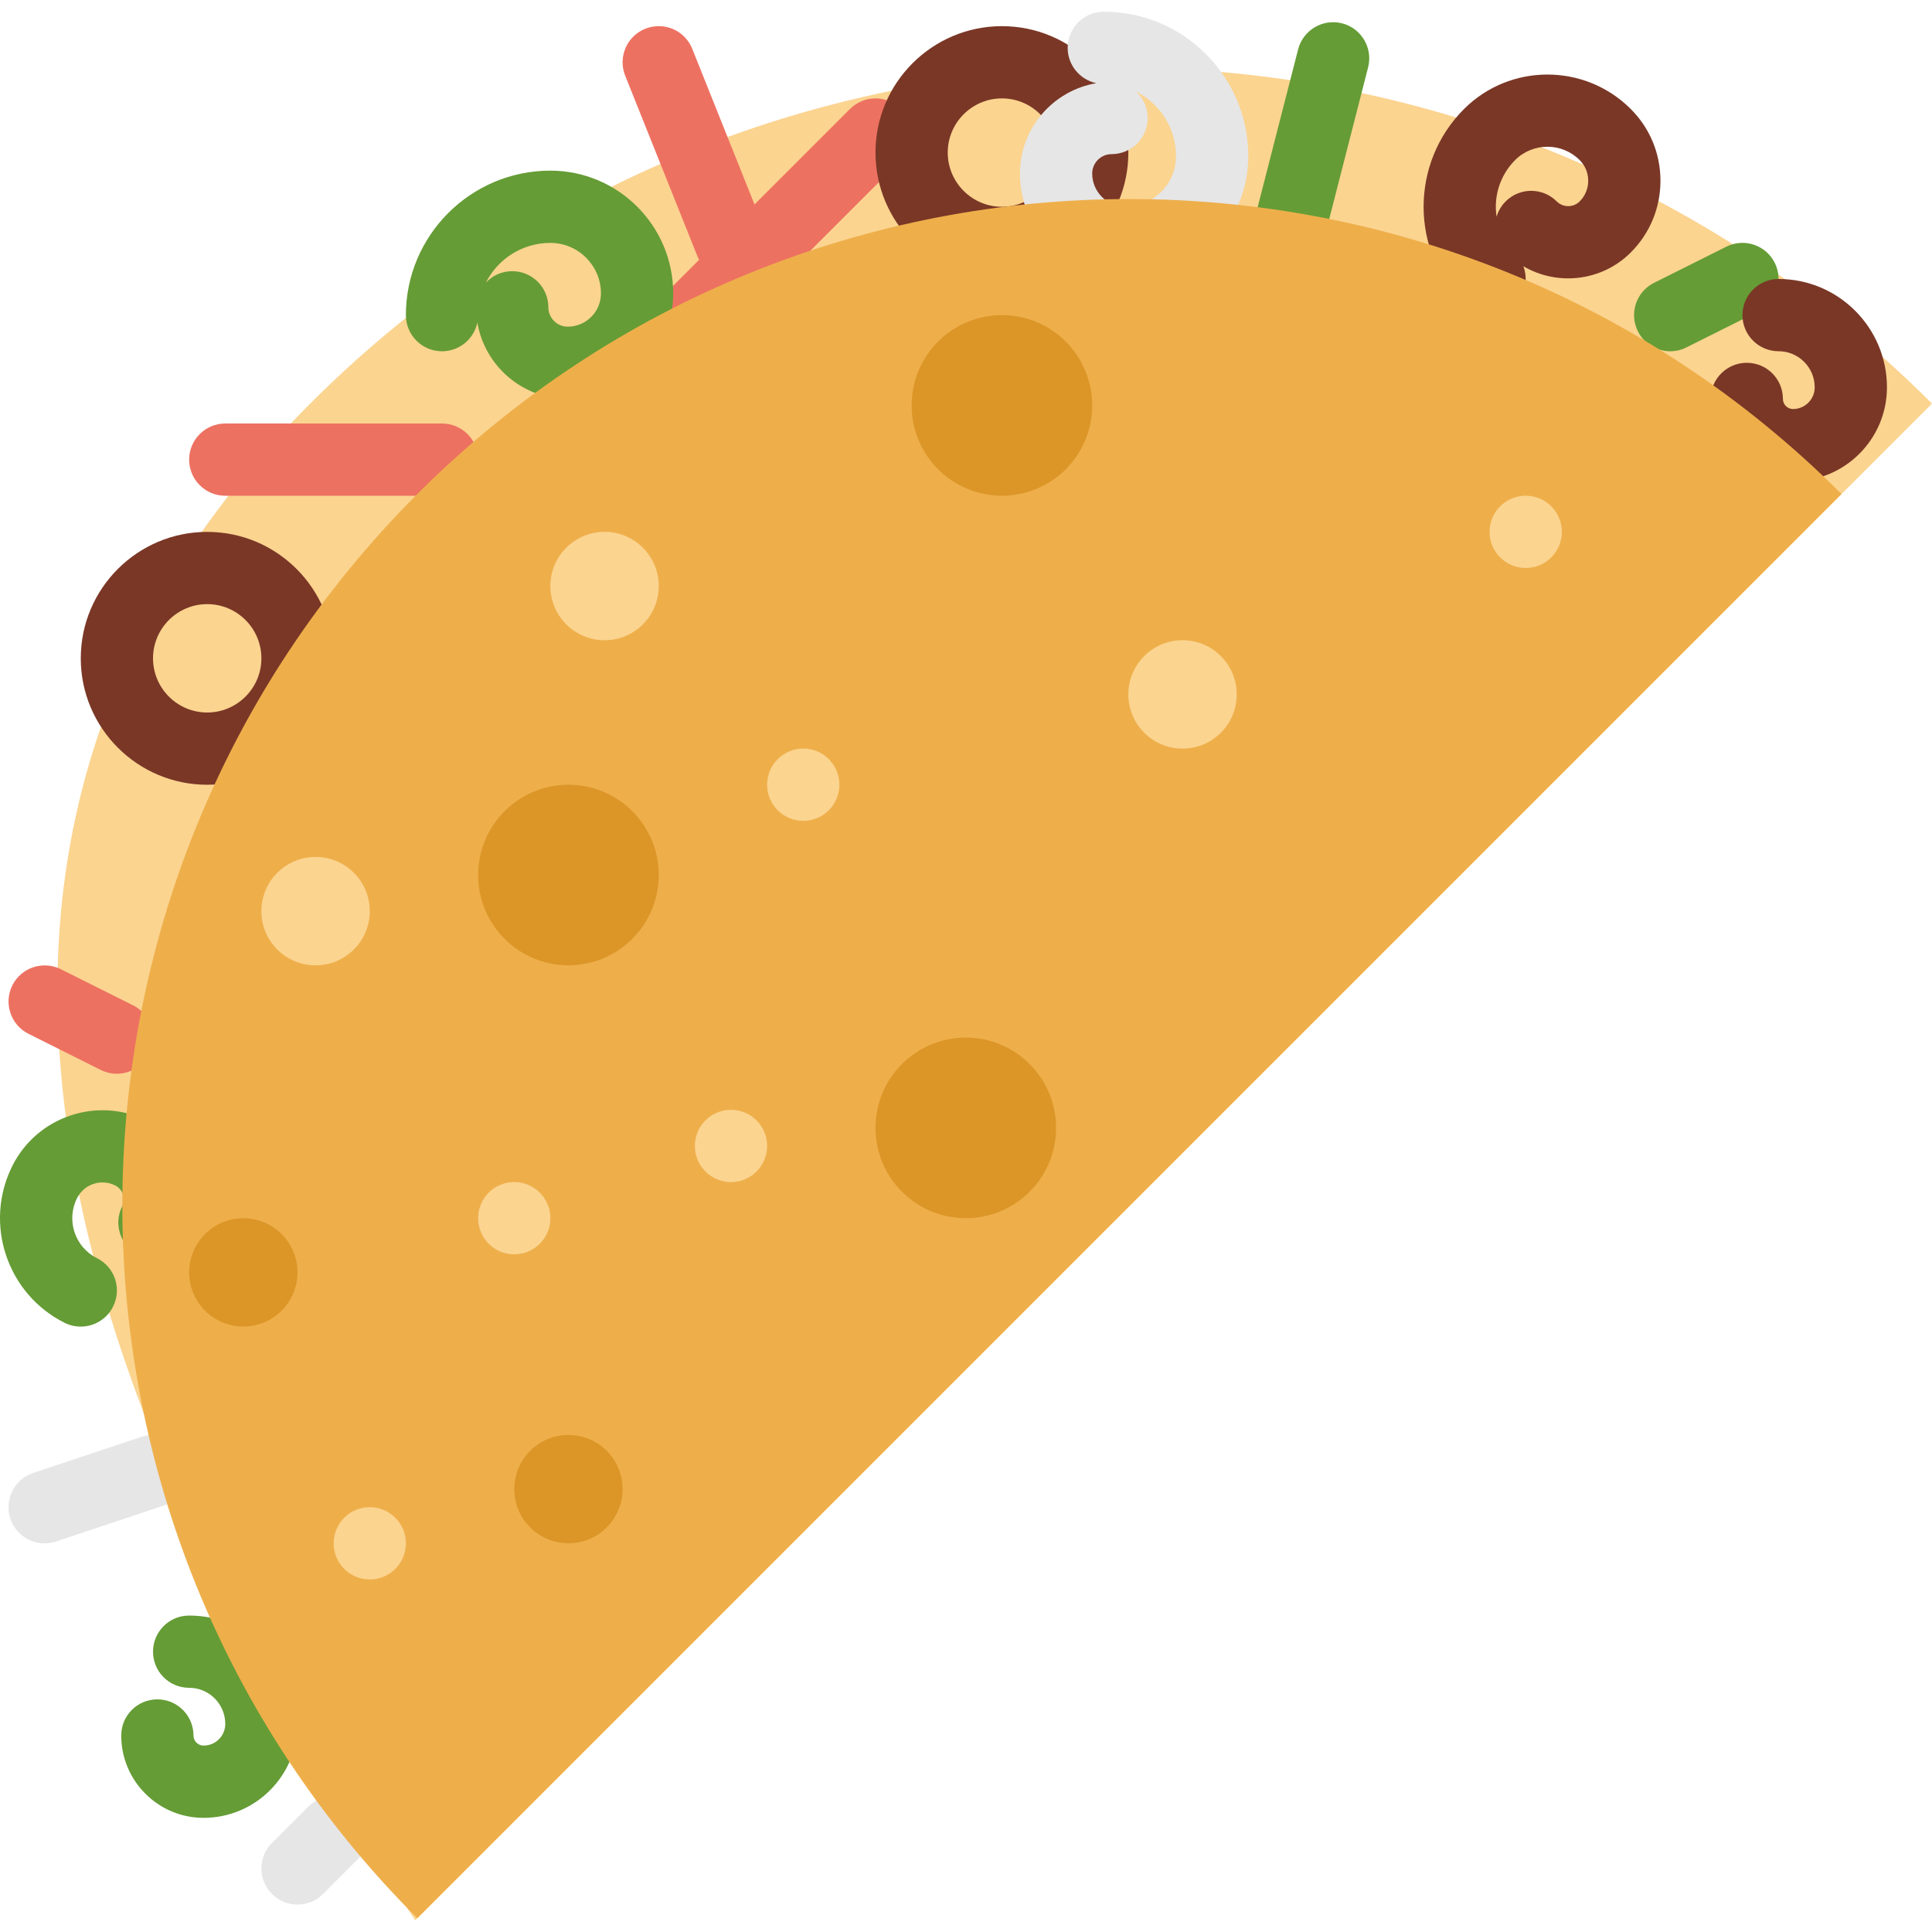
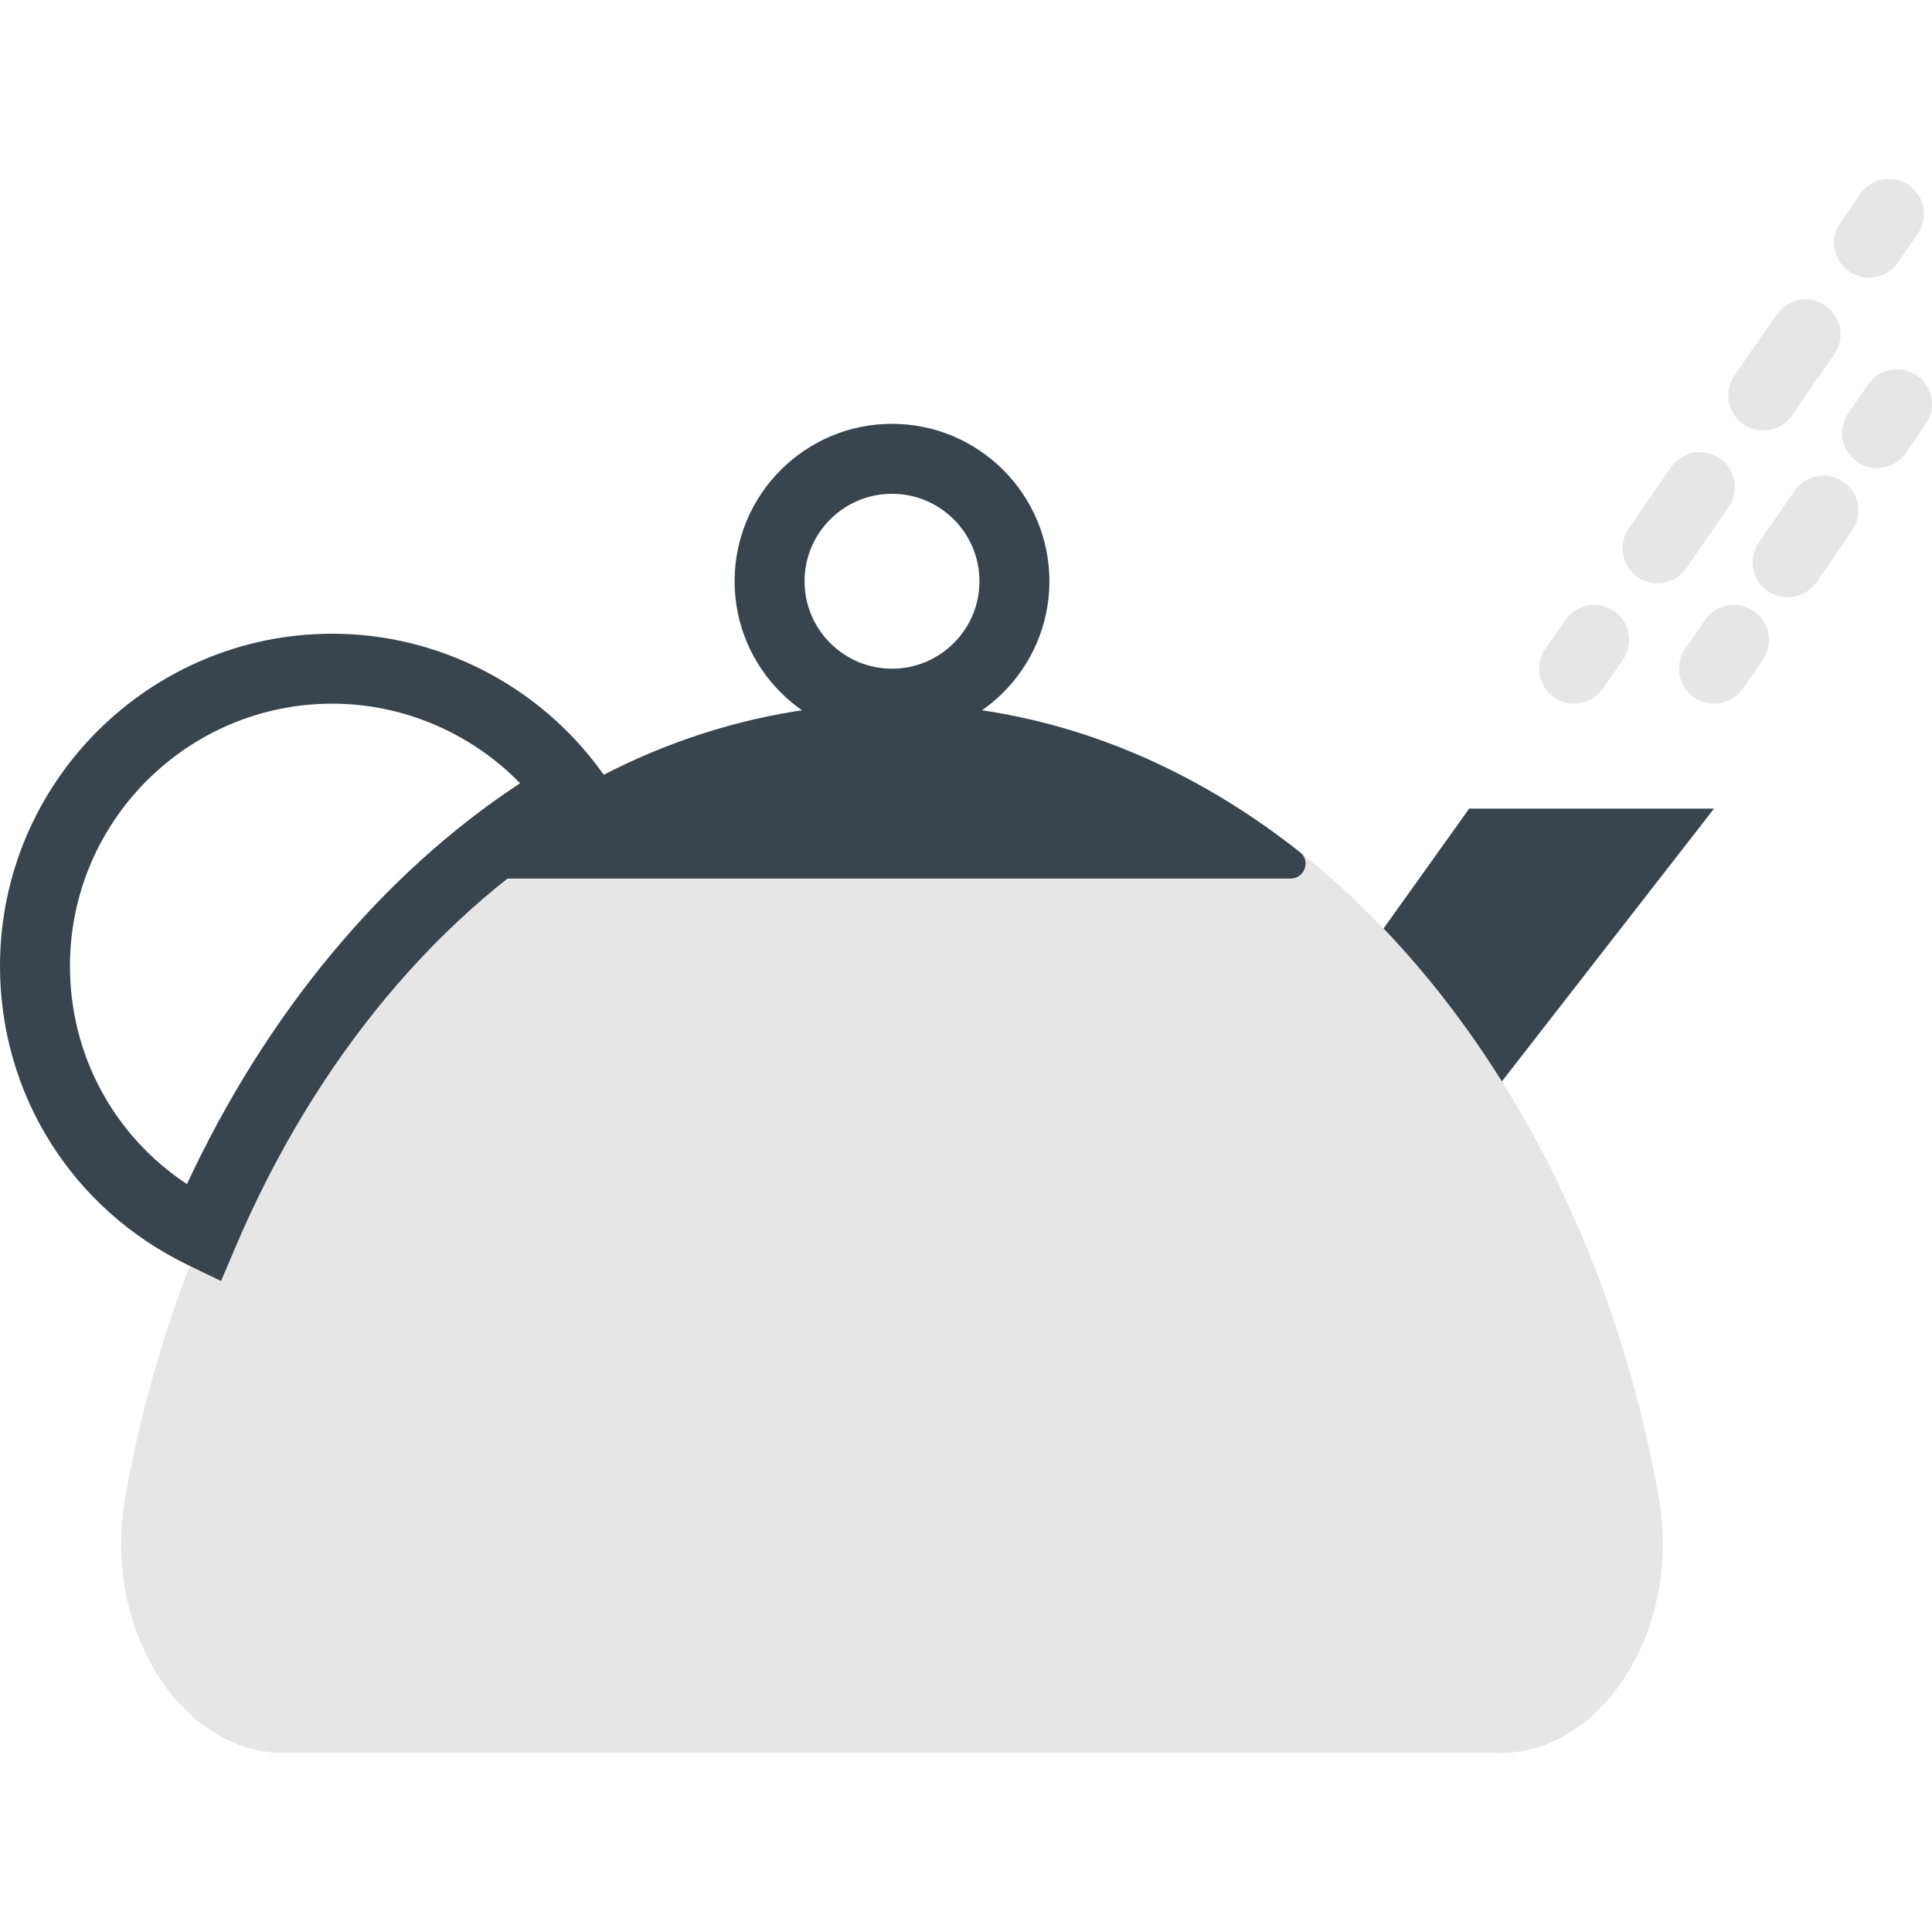
- <svg xmlns="http://www.w3.org/2000/svg" version="1.1" id="Capa_1" x="0px" y="0px" viewBox="0 0 53.483 53.483" style="enable-background:new 0 0 53.483 53.483;" xml:space="preserve">
+ <svg xmlns="http://www.w3.org/2000/svg" version="1.1" id="Capa_1" x="0px" y="0px" viewBox="0 0 55.231 55.231" style="enable-background:new 0 0 55.231 55.231;" xml:space="preserve">
  <g>
-     <path style="fill:#FBD490;" d="M8.587,11.172C-3.81,23.569,2.236,39.223,11.495,53.16l41.988-41.988   C41.085-1.226,20.985-1.226,8.587,11.172z" />
-     <path style="fill:#ED7161;" d="M20.236,7.724c-0.397,0-0.772-0.237-0.929-0.629l-2-5c-0.205-0.513,0.044-1.095,0.557-1.3   c0.515-0.204,1.095,0.044,1.3,0.558l2,5c0.205,0.513-0.044,1.095-0.557,1.3C20.485,7.701,20.36,7.724,20.236,7.724z" />
-     <path style="fill:#659C35;" d="M35.567,7.831c-0.082,0-0.166-0.01-0.249-0.031c-0.535-0.138-0.857-0.683-0.72-1.218l1.338-5.216   c0.138-0.534,0.681-0.856,1.217-0.72c0.535,0.138,0.857,0.683,0.72,1.218L36.536,7.08C36.419,7.531,36.013,7.831,35.567,7.831z" />
-     <path style="fill:#ED7161;" d="M19.236,9.724c-0.256,0-0.512-0.098-0.707-0.293c-0.391-0.391-0.391-1.023,0-1.414l5-5   c0.391-0.391,1.023-0.391,1.414,0s0.391,1.023,0,1.414l-5,5C19.747,9.626,19.492,9.724,19.236,9.724z" />
-     <path style="fill:#ED7161;" d="M12.236,13.724h-6c-0.552,0-1-0.447-1-1s0.448-1,1-1h6c0.552,0,1,0.447,1,1   S12.788,13.724,12.236,13.724z" />
-     <path style="fill:#659C35;" d="M46.237,9.724c-0.367,0-0.72-0.202-0.896-0.553c-0.247-0.494-0.047-1.095,0.447-1.342l2-1   c0.495-0.247,1.095-0.047,1.342,0.447s0.047,1.095-0.447,1.342l-2,1C46.539,9.689,46.387,9.724,46.237,9.724z" />
-     <path style="fill:#E6E6E6;" d="M1.236,42.724c-0.419,0-0.809-0.265-0.949-0.684c-0.175-0.524,0.108-1.091,0.632-1.265l3-1   c0.526-0.177,1.091,0.108,1.265,0.632c0.175,0.524-0.108,1.091-0.632,1.265l-3,1C1.447,42.707,1.34,42.724,1.236,42.724z" />
-     <path style="fill:#ED7161;" d="M3.235,29.724c-0.15,0-0.303-0.034-0.446-0.105l-2-1c-0.494-0.247-0.694-0.848-0.447-1.342   c0.247-0.493,0.846-0.692,1.342-0.447l2,1c0.494,0.247,0.694,0.848,0.447,1.342C3.955,29.521,3.602,29.724,3.235,29.724z" />
-     <path style="fill:#E6E6E6;" d="M8.236,52.724c-0.256,0-0.512-0.098-0.707-0.293c-0.391-0.391-0.391-1.023,0-1.414l1-1   c0.391-0.391,1.023-0.391,1.414,0s0.391,1.023,0,1.414l-1,1C8.747,52.626,8.492,52.724,8.236,52.724z" />
-     <path style="fill:#659C35;" d="M15.716,11.043c-1.255,0-2.299-0.916-2.501-2.114c-0.095,0.454-0.497,0.795-0.979,0.795   c-0.552,0-1-0.447-1-1c0-2.206,1.794-4,4-4c1.875,0,3.4,1.525,3.4,3.399C18.636,9.733,17.326,11.043,15.716,11.043z M14.18,7.507   c0.552,0,1,0.447,1,1c0,0.296,0.241,0.536,0.536,0.536c0.507,0,0.92-0.413,0.92-0.92c0-0.771-0.628-1.399-1.4-1.399   c-0.779,0-1.455,0.447-1.785,1.099C13.633,7.628,13.892,7.507,14.18,7.507z" />
-     <path style="fill:#7A3726;" d="M5.736,21.724c-1.93,0-3.5-1.57-3.5-3.5s1.57-3.5,3.5-3.5s3.5,1.57,3.5,3.5   S7.665,21.724,5.736,21.724z M5.736,16.724c-0.827,0-1.5,0.673-1.5,1.5s0.673,1.5,1.5,1.5s1.5-0.673,1.5-1.5   S6.563,16.724,5.736,16.724z" />
-     <path style="fill:#7A3726;" d="M27.736,7.724c-1.93,0-3.5-1.57-3.5-3.5s1.57-3.5,3.5-3.5s3.5,1.57,3.5,3.5   S29.665,7.724,27.736,7.724z M27.736,2.724c-0.827,0-1.5,0.673-1.5,1.5s0.673,1.5,1.5,1.5s1.5-0.673,1.5-1.5   S28.563,2.724,27.736,2.724z" />
-     <path style="fill:#659C35;" d="M2.235,36.724c-0.15,0-0.303-0.034-0.447-0.105c-1.595-0.799-2.245-2.746-1.447-4.342   c0.688-1.376,2.365-1.936,3.741-1.248c0.581,0.29,1.014,0.79,1.22,1.406S5.461,33.71,5.17,34.29   c-0.247,0.494-0.848,0.692-1.342,0.447c-0.494-0.248-0.694-0.849-0.446-1.342c0.069-0.139,0.044-0.266,0.023-0.329   c-0.021-0.063-0.077-0.18-0.216-0.249c-0.391-0.197-0.864-0.036-1.058,0.354c-0.305,0.609-0.057,1.354,0.553,1.658   c0.494,0.247,0.694,0.849,0.446,1.342C2.955,36.521,2.601,36.724,2.235,36.724z" />
-     <path style="fill:#659C35;" d="M5.636,50.323c-1.257,0-2.28-1.022-2.28-2.28c0-0.553,0.448-1,1-1s1,0.447,1,1   c0,0.154,0.125,0.28,0.28,0.28c0.331,0,0.6-0.269,0.6-0.6c0-0.552-0.449-1-1-1c-0.552,0-1-0.447-1-1s0.448-1,1-1   c1.654,0,3,1.346,3,3C8.236,49.157,7.069,50.323,5.636,50.323z" />
-     <path style="fill:#7A3726;" d="M41.236,8.724c-0.256,0-0.512-0.098-0.707-0.293c-1.493-1.492-1.493-3.922,0-5.414   c1.272-1.271,3.342-1.271,4.614,0c0.531,0.53,0.823,1.235,0.823,1.986S45.674,6.46,45.143,6.99   c-0.804,0.803-2.033,0.932-2.972,0.38c0.134,0.356,0.058,0.773-0.229,1.061C41.747,8.626,41.492,8.724,41.236,8.724z M42.836,4.062   c-0.324,0-0.647,0.123-0.893,0.369c-0.426,0.427-0.598,1.013-0.514,1.567c0.046-0.154,0.13-0.3,0.251-0.422   c0.391-0.391,1.024-0.391,1.415,0c0.174,0.173,0.459,0.175,0.634,0c0.153-0.153,0.237-0.356,0.237-0.573   c0-0.216-0.084-0.419-0.237-0.571C43.483,4.185,43.159,4.062,42.836,4.062z" />
-     <path style="fill:#7A3726;" d="M49.636,13.323c-1.257,0-2.28-1.022-2.28-2.28c0-0.553,0.448-1,1-1s1,0.447,1,1   c0,0.154,0.125,0.28,0.28,0.28c0.331,0,0.6-0.269,0.6-0.6c0-0.552-0.449-1-1-1c-0.552,0-1-0.447-1-1s0.448-1,1-1   c1.654,0,3,1.346,3,3C52.236,12.157,51.069,13.323,49.636,13.323z" />
-     <path style="fill:#E6E6E6;" d="M31.156,7.724c-1.61,0-2.92-1.31-2.92-2.92c0-1.255,0.917-2.301,2.116-2.501   c-0.455-0.095-0.796-0.497-0.796-0.979c0-0.553,0.448-1,1-1c2.206,0,4,1.794,4,4C34.556,6.198,33.03,7.724,31.156,7.724z    M31.454,2.537c0.195,0.183,0.317,0.442,0.317,0.73c0,0.553-0.448,1-1,1c-0.295,0-0.536,0.24-0.536,0.536   c0,0.507,0.413,0.92,0.92,0.92c0.772,0,1.4-0.628,1.4-1.4C32.556,3.544,32.107,2.867,31.454,2.537z" />
-     <path style="fill:#EEAF4B;" d="M11.552,13.676c-10.887,10.887-10.887,28.539,0,39.426l39.426-39.426   C40.092,2.788,22.44,2.788,11.552,13.676z" />
-     <circle style="fill:#FBD490;" cx="32.736" cy="19.223" r="1.5" />
-     <circle style="fill:#DC9628;" cx="6.736" cy="35.223" r="1.5" />
-     <circle style="fill:#DC9628;" cx="15.736" cy="24.223" r="2.5" />
-     <circle style="fill:#DC9628;" cx="26.736" cy="31.223" r="2.5" />
-     <circle style="fill:#DC9628;" cx="27.736" cy="11.223" r="2.5" />
-     <circle style="fill:#DC9628;" cx="15.736" cy="41.223" r="1.5" />
-     <circle style="fill:#FBD490;" cx="16.736" cy="16.223" r="1.5" />
-     <circle style="fill:#FBD490;" cx="8.736" cy="25.223" r="1.5" />
-     <circle style="fill:#FBD490;" cx="22.236" cy="21.723" r="1" />
-     <circle style="fill:#FBD490;" cx="14.236" cy="33.723" r="1" />
-     <circle style="fill:#FBD490;" cx="42.236" cy="14.723" r="1" />
-     <circle style="fill:#FBD490;" cx="20.236" cy="31.723" r="1" />
-     <circle style="fill:#FBD490;" cx="10.236" cy="42.723" r="1" />
+     <path style="fill:#E6E6E6;" d="M42.873,50.116c2.951,0,5.212-3.561,4.545-7.31c-2.312-13.001-11.248-22.69-21.919-22.69   S5.893,29.804,3.581,42.805c-0.667,3.749,1.594,7.31,4.545,7.31H42.873z" />
+     <path style="fill:#38454F;" d="M42.935,30.914L49,23.116h-7l-2.448,3.427C40.794,27.84,41.928,29.306,42.935,30.914z" />
+     <path style="fill:#38454F;" d="M36.895,25.116c0.396,0,0.583-0.504,0.272-0.75c-3.402-2.697-7.395-4.25-11.667-4.25   s-8.265,1.554-11.667,4.25c-0.311,0.246-0.124,0.75,0.272,0.75H36.895z" />
+     <path style="fill:#38454F;" d="M25.5,21.116c-2.481,0-4.5-2.019-4.5-4.5s2.019-4.5,4.5-4.5s4.5,2.019,4.5,4.5   S27.981,21.116,25.5,21.116z M25.5,14.116c-1.379,0-2.5,1.121-2.5,2.5s1.121,2.5,2.5,2.5s2.5-1.121,2.5-2.5   S26.879,14.116,25.5,14.116z" />
+     <path style="fill:#38454F;" d="M6.319,36.621l-0.945-0.457C2.06,34.562,0,31.285,0,27.616c0-5.238,4.262-9.5,9.5-9.5   c3.026,0,5.9,1.47,7.687,3.932l0.65,0.896l-0.959,0.556c-4.264,2.471-7.867,6.787-10.148,12.155L6.319,36.621z M9.5,20.116   c-4.136,0-7.5,3.364-7.5,7.5c0,2.548,1.259,4.855,3.344,6.235c2.271-4.879,5.602-8.885,9.524-11.46   C13.465,20.951,11.525,20.116,9.5,20.116z" />
+     <g>
+       <path style="fill:#E6E6E6;" d="M44.999,20.116c-0.196,0-0.395-0.058-0.568-0.178c-0.454-0.314-0.567-0.938-0.253-1.392    l0.569-0.822c0.313-0.454,0.936-0.568,1.392-0.253c0.454,0.314,0.567,0.938,0.253,1.392l-0.569,0.822    C45.628,19.965,45.316,20.116,44.999,20.116z" />
+       <path style="fill:#E6E6E6;" d="M47.383,16.673c-0.196,0-0.395-0.058-0.568-0.178c-0.454-0.314-0.567-0.938-0.253-1.392    l1.209-1.747c0.314-0.454,0.936-0.567,1.392-0.253c0.454,0.314,0.567,0.938,0.253,1.392l-1.209,1.747    C48.012,16.523,47.7,16.673,47.383,16.673z M50.406,12.305c-0.196,0-0.395-0.058-0.568-0.178    c-0.454-0.314-0.567-0.938-0.253-1.392l1.209-1.747c0.314-0.453,0.937-0.568,1.392-0.253c0.454,0.314,0.567,0.938,0.253,1.392    l-1.209,1.747C51.035,12.155,50.724,12.305,50.406,12.305z" />
+       <path style="fill:#E6E6E6;" d="M53.43,7.938c-0.196,0-0.395-0.058-0.568-0.178c-0.454-0.314-0.567-0.938-0.253-1.392l0.569-0.822    c0.313-0.453,0.936-0.568,1.392-0.253c0.454,0.314,0.567,0.938,0.253,1.392l-0.569,0.822C54.059,7.787,53.747,7.938,53.43,7.938z" />
+     </g>
+     <g>
+       <path style="fill:#E6E6E6;" d="M48.999,20.116c-0.196,0-0.395-0.058-0.568-0.178c-0.454-0.314-0.567-0.938-0.253-1.392    l0.569-0.822c0.314-0.454,0.937-0.568,1.392-0.253c0.454,0.314,0.567,0.938,0.253,1.392l-0.569,0.822    C49.628,19.965,49.316,20.116,48.999,20.116z" />
+       <path style="fill:#E6E6E6;" d="M51.103,17.076c-0.196,0-0.395-0.058-0.568-0.178c-0.454-0.314-0.567-0.938-0.253-1.392    l1.023-1.478c0.313-0.454,0.936-0.568,1.392-0.253c0.454,0.314,0.567,0.938,0.253,1.392l-1.023,1.478    C51.731,16.926,51.42,17.076,51.103,17.076z" />
+       <path style="fill:#E6E6E6;" d="M53.66,13.382c-0.196,0-0.395-0.058-0.568-0.178c-0.454-0.314-0.567-0.938-0.253-1.392l0.569-0.822    c0.314-0.454,0.937-0.567,1.392-0.253c0.454,0.314,0.567,0.938,0.253,1.392l-0.569,0.822    C54.289,13.232,53.978,13.382,53.66,13.382z" />
+     </g>
  </g>
  <g>
</g>
  <g>
</g>
  <g>
</g>
  <g>
</g>
  <g>
</g>
  <g>
</g>
  <g>
</g>
  <g>
</g>
  <g>
</g>
  <g>
</g>
  <g>
</g>
  <g>
</g>
  <g>
</g>
  <g>
</g>
  <g>
</g>
</svg>
